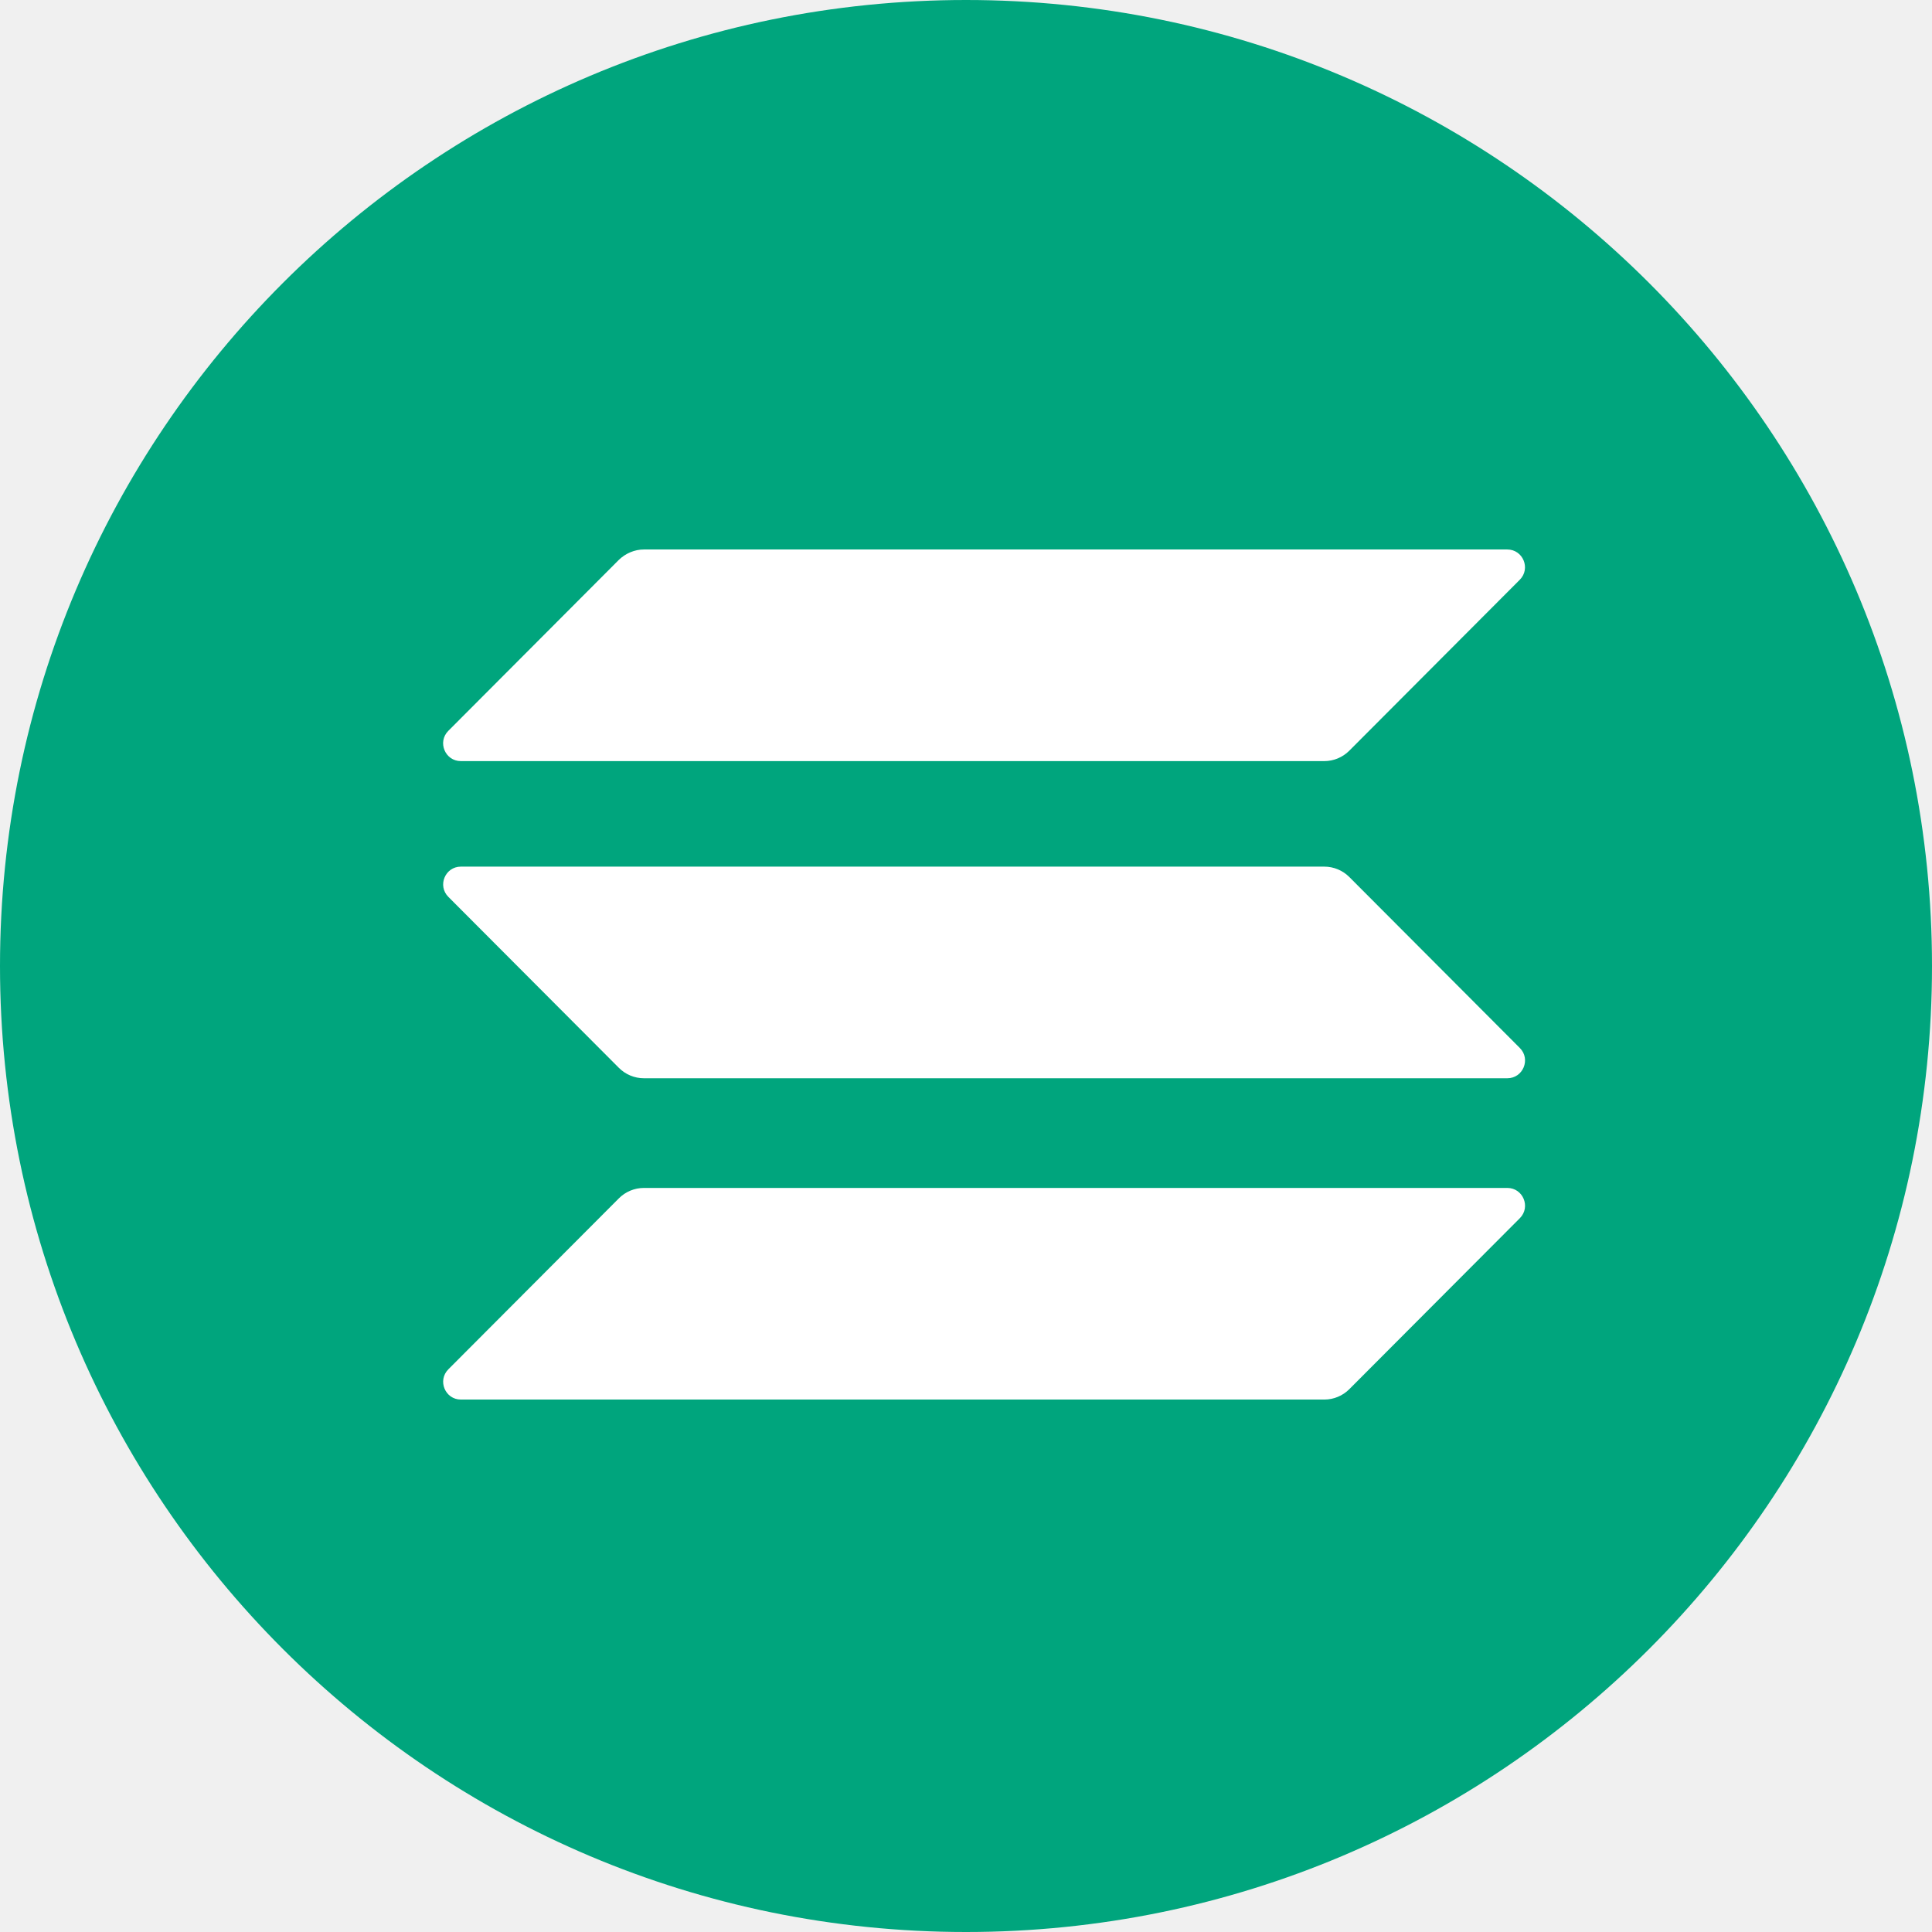
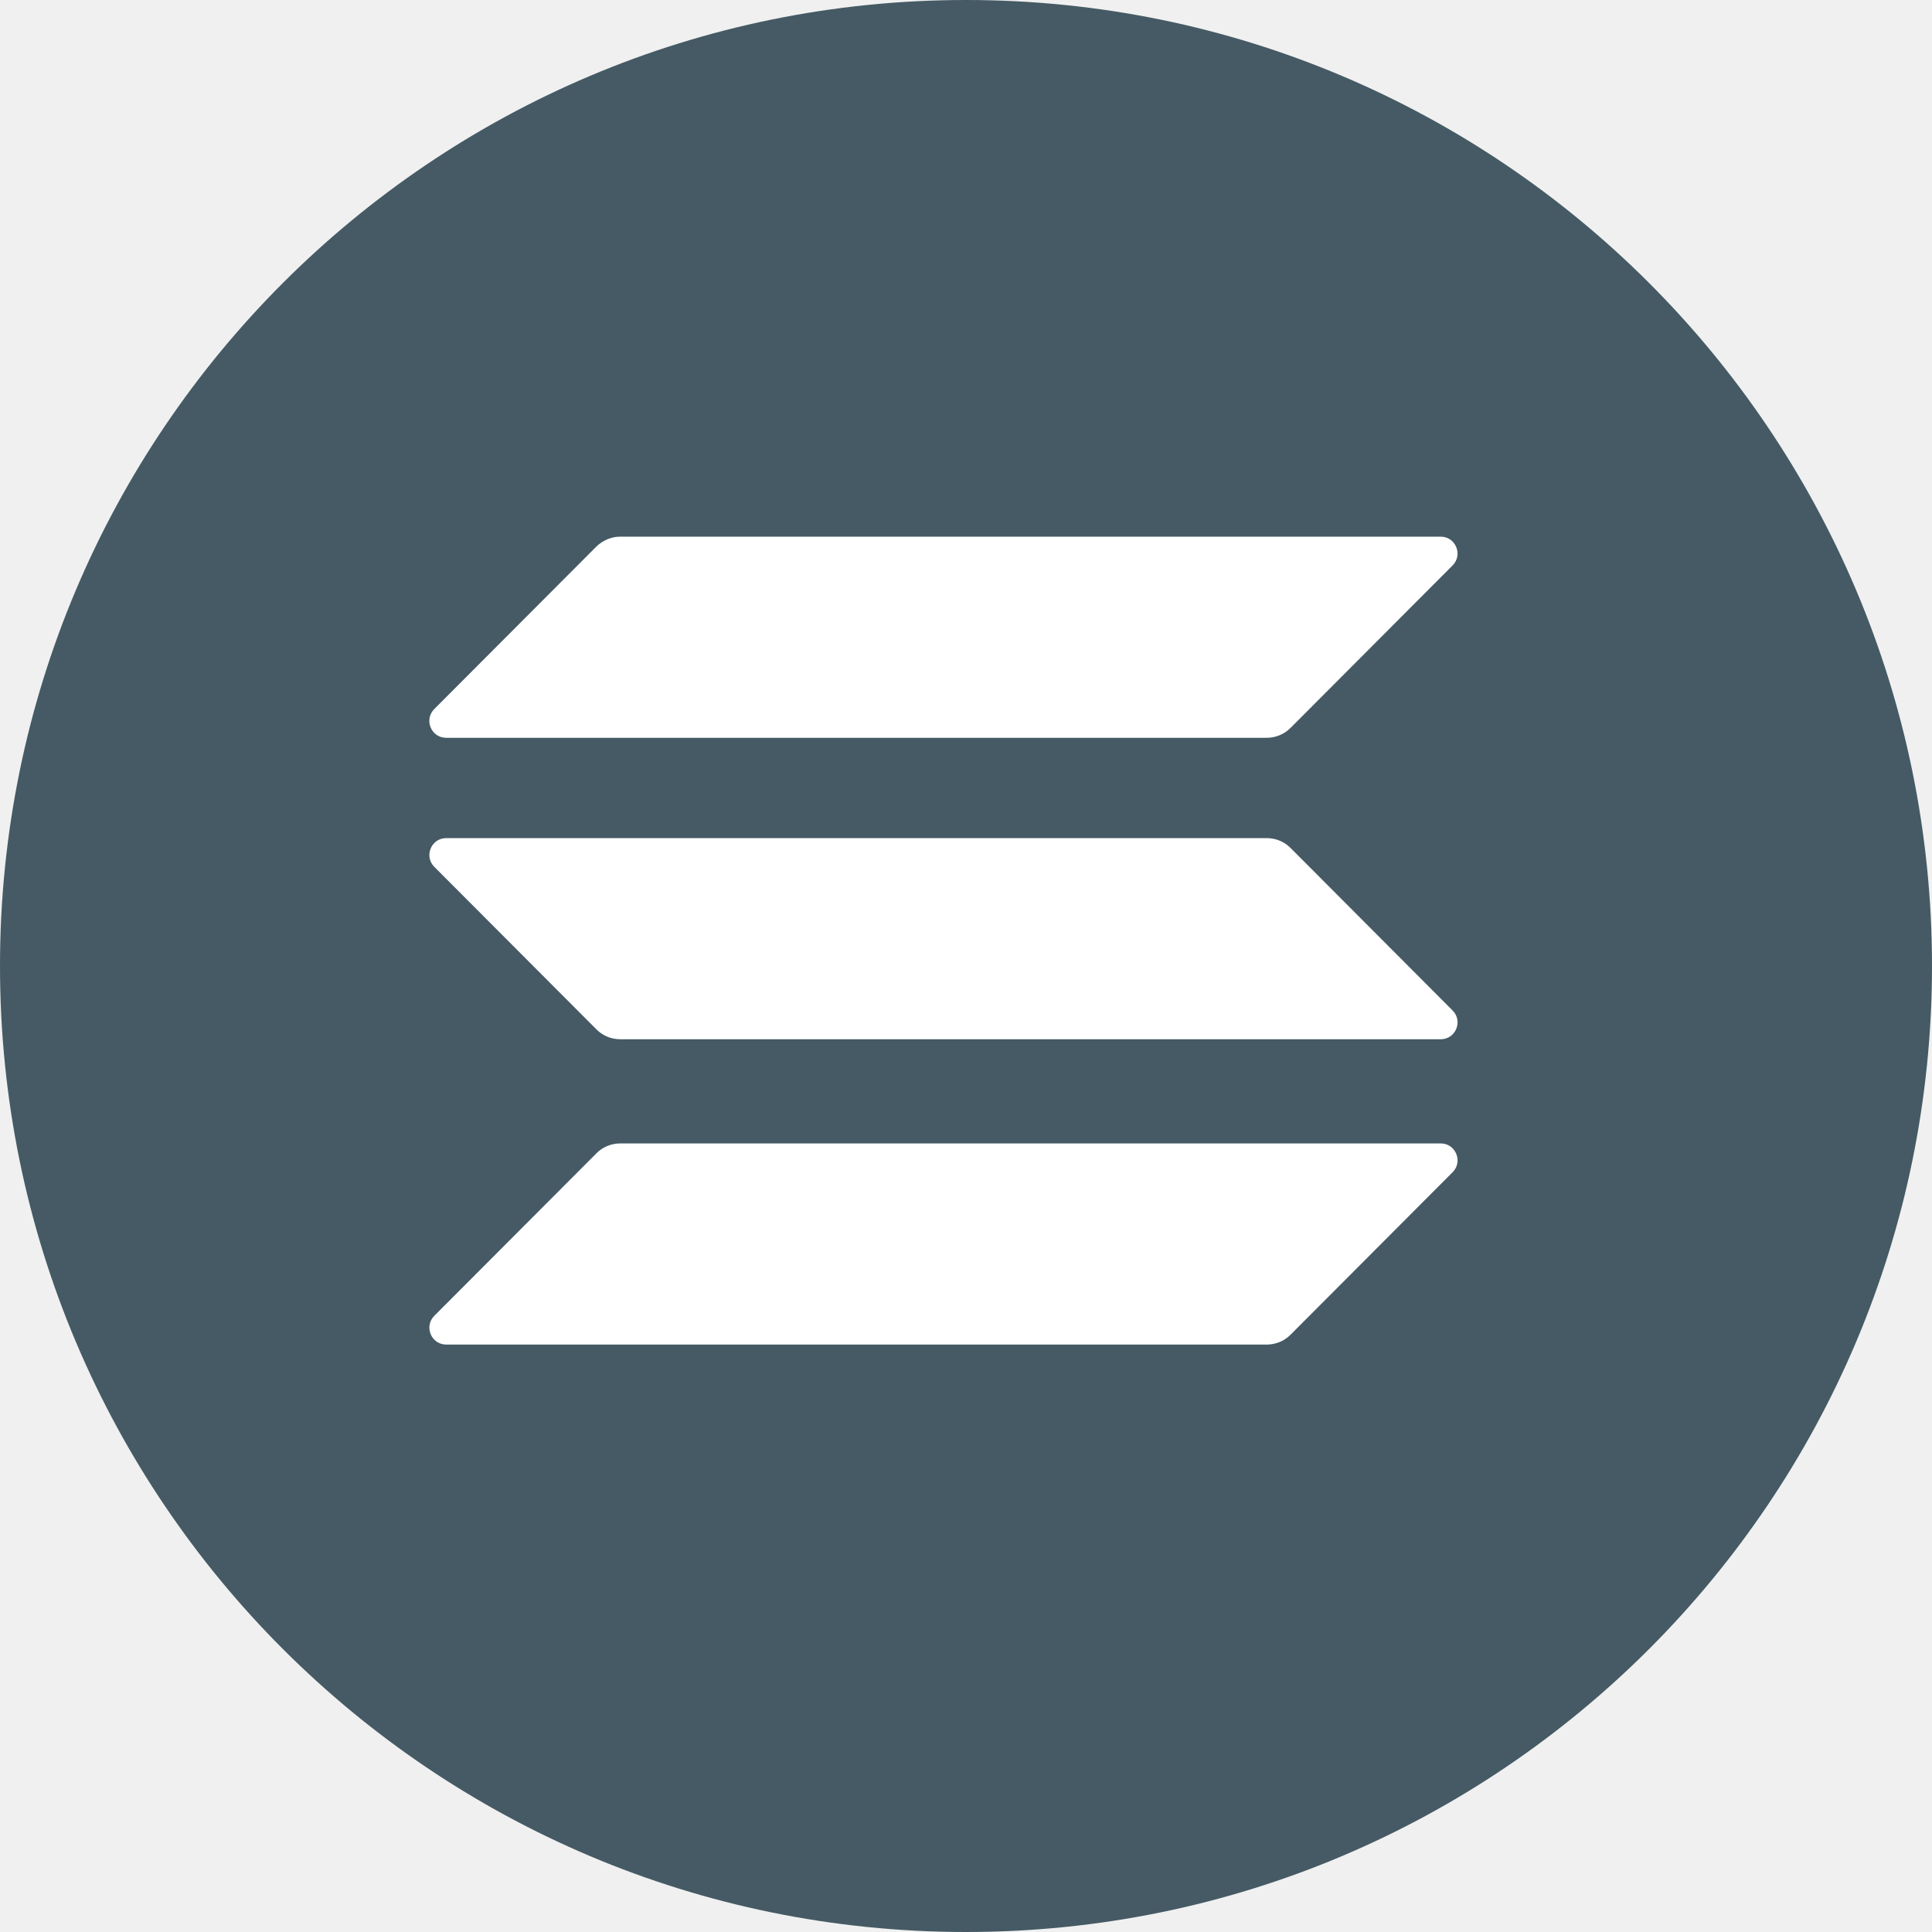
- <svg xmlns="http://www.w3.org/2000/svg" width="39" height="39" viewBox="0 0 39 39" fill="none">
-   <circle cx="19.5" cy="19.5" r="19.5" fill="#00A57D" />
-   <path d="M12.494 24.189C12.626 24.057 12.807 23.98 12.999 23.98H30.427C30.745 23.98 30.905 24.365 30.68 24.591L27.237 28.043C27.105 28.175 26.924 28.252 26.732 28.252H9.304C8.985 28.252 8.826 27.866 9.051 27.641L12.494 24.189Z" fill="white" />
-   <path d="M12.493 11.301C12.63 11.169 12.812 11.092 12.998 11.092H30.426C30.744 11.092 30.904 11.477 30.679 11.703L27.236 15.155C27.104 15.287 26.923 15.364 26.731 15.364H9.303C8.985 15.364 8.825 14.978 9.05 14.753L12.493 11.301Z" fill="white" />
-   <path d="M27.237 17.703C27.105 17.571 26.924 17.494 26.732 17.494H9.304C8.985 17.494 8.826 17.88 9.051 18.105L12.494 21.557C12.626 21.689 12.807 21.766 12.999 21.766H30.427C30.745 21.766 30.905 21.381 30.68 21.155L27.237 17.703Z" fill="white" />
+ <svg xmlns="http://www.w3.org/2000/svg" width="36" height="36" viewBox="0 0 36 36" fill="none">
+   <circle cx="18" cy="18" r="18" fill="#455A64" />
+   <path d="M11.114 21.49C11.229 21.374 11.388 21.306 11.557 21.306H26.846C27.125 21.306 27.265 21.645 27.067 21.843L24.047 24.871C23.932 24.987 23.773 25.054 23.604 25.054H8.315C8.035 25.054 7.896 24.716 8.093 24.518L11.114 21.49Z" fill="white" />
+   <path d="M11.113 10.184C11.233 10.068 11.392 10 11.556 10H26.845C27.125 10 27.264 10.338 27.067 10.536L24.047 13.564C23.931 13.68 23.772 13.748 23.603 13.748H8.314C8.035 13.748 7.895 13.41 8.092 13.212L11.113 10.184Z" fill="white" />
+   <path d="M24.047 15.8C23.932 15.684 23.773 15.617 23.604 15.617H8.315C8.035 15.617 7.896 15.955 8.093 16.153L11.114 19.181C11.229 19.297 11.388 19.365 11.557 19.365H26.846C27.125 19.365 27.265 19.027 27.067 18.829L24.047 15.8Z" fill="white" />
</svg>
